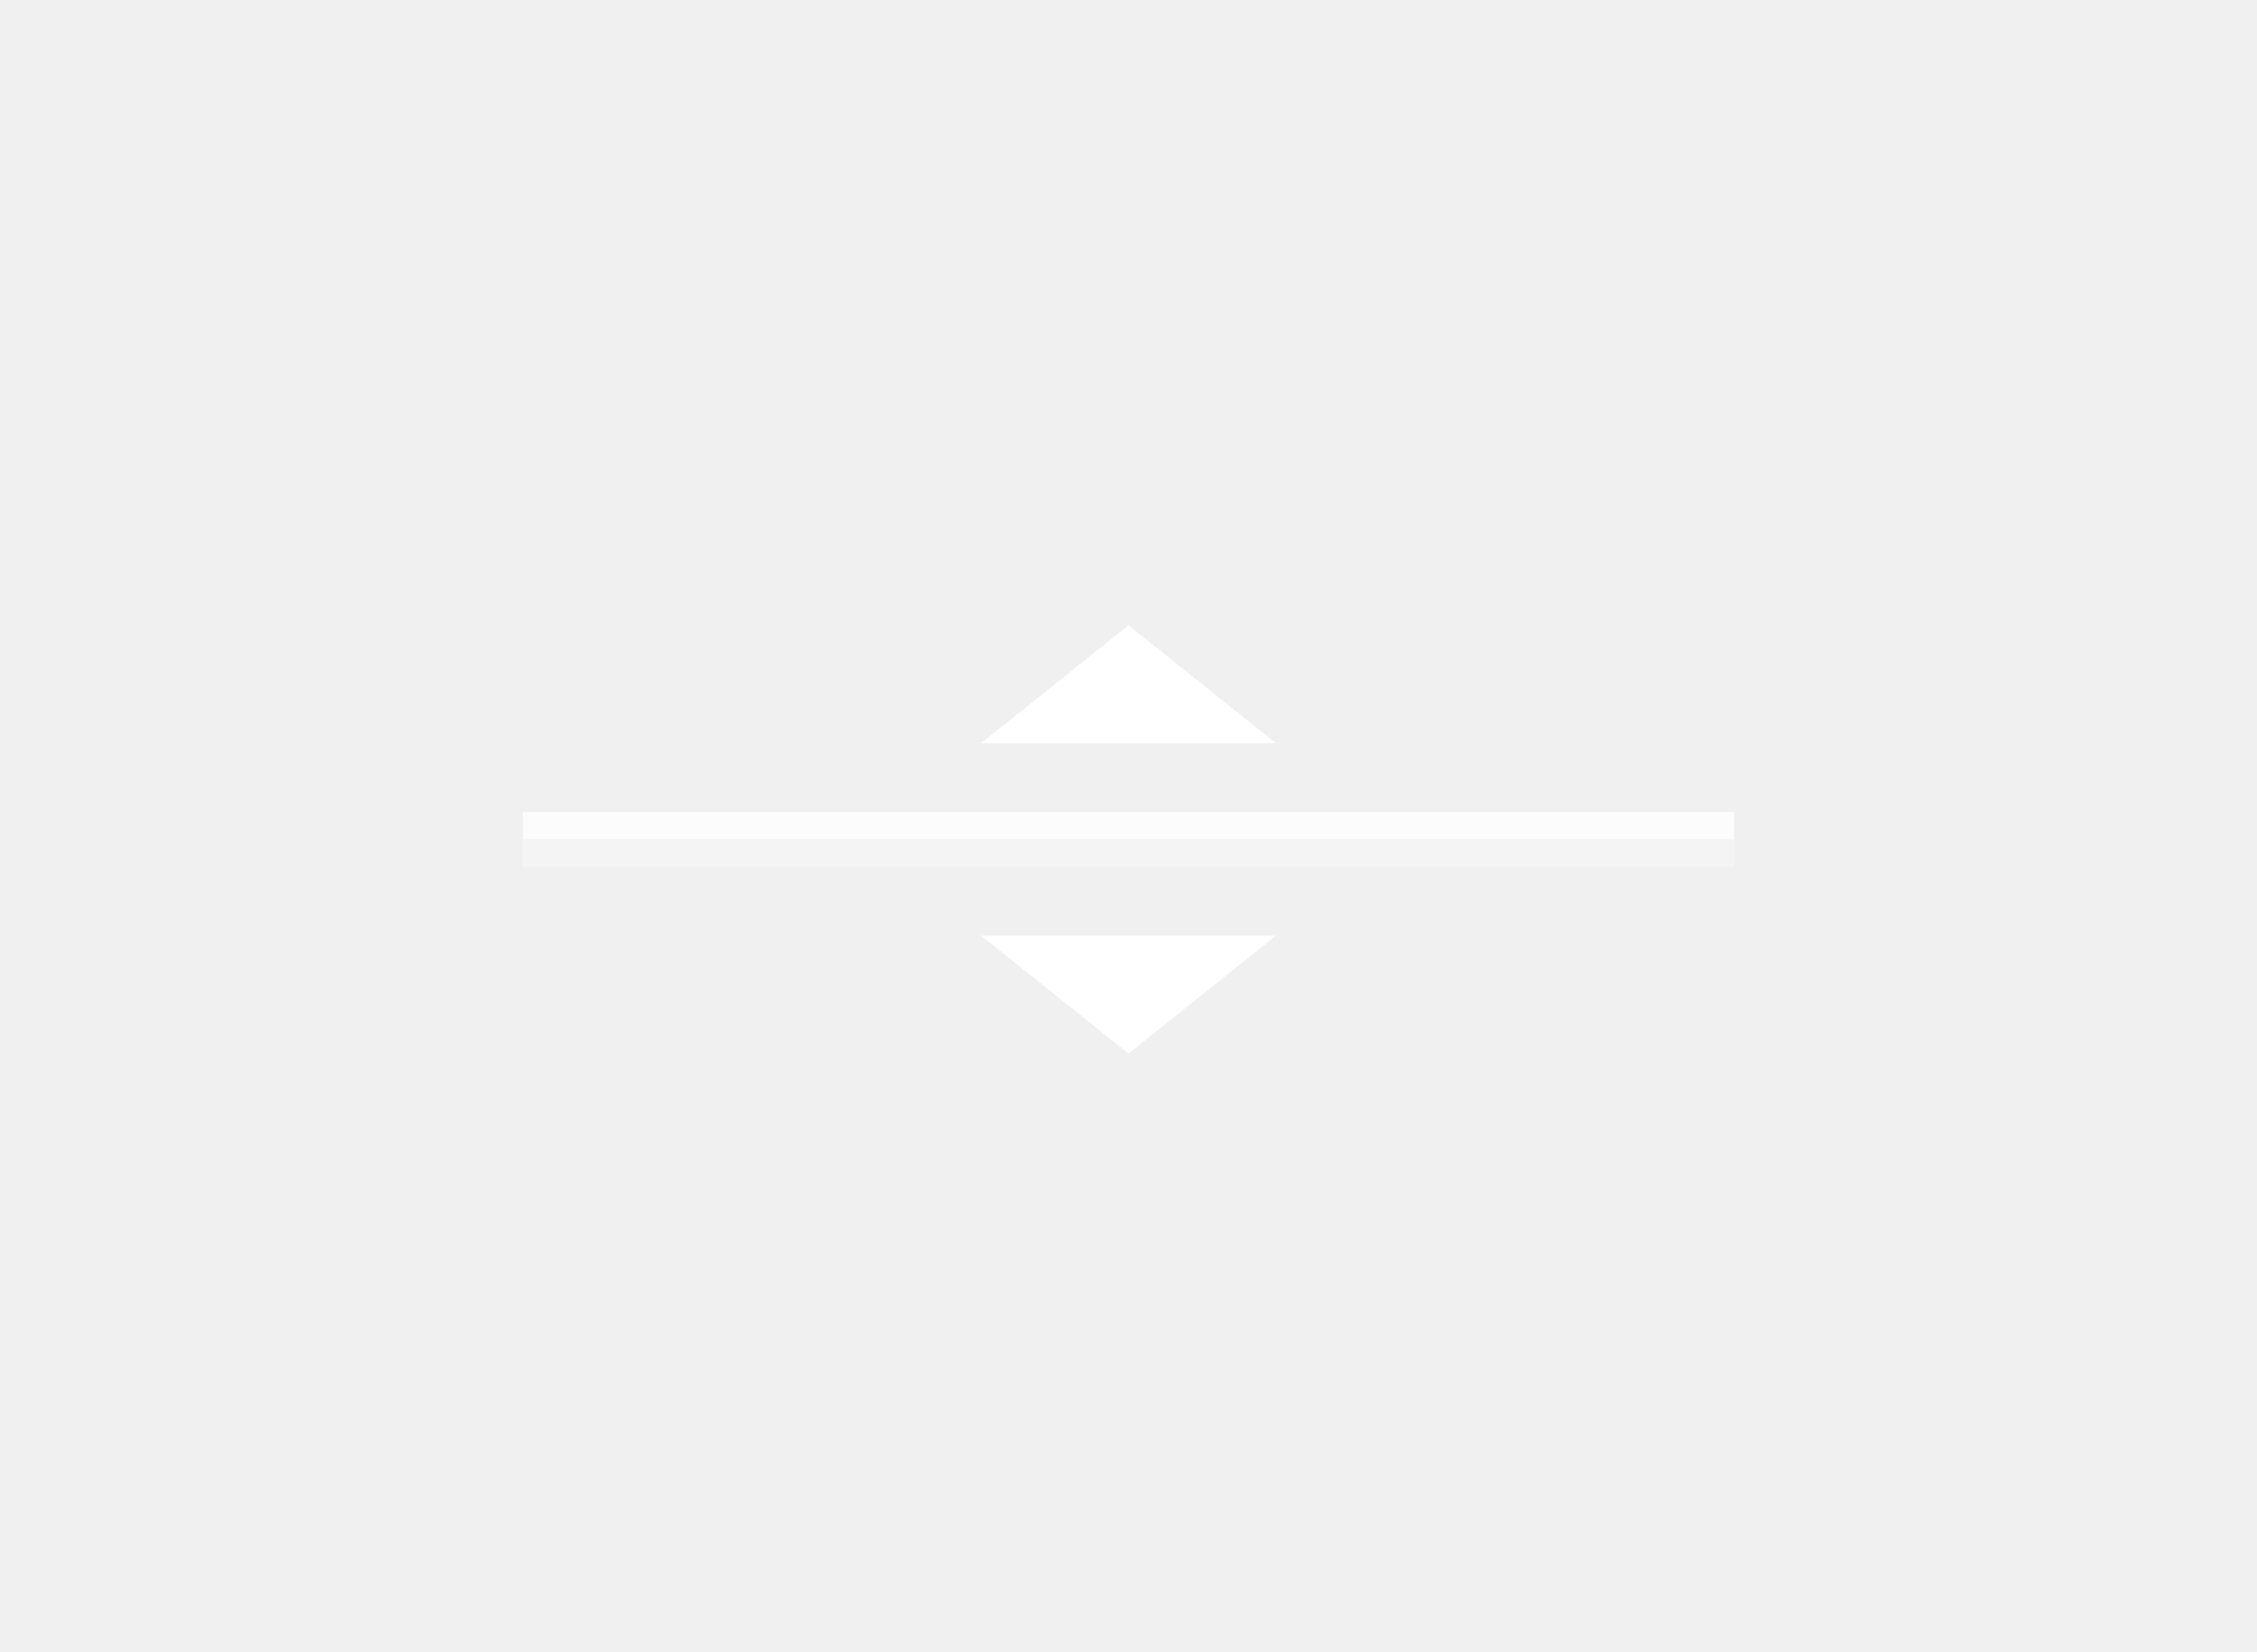
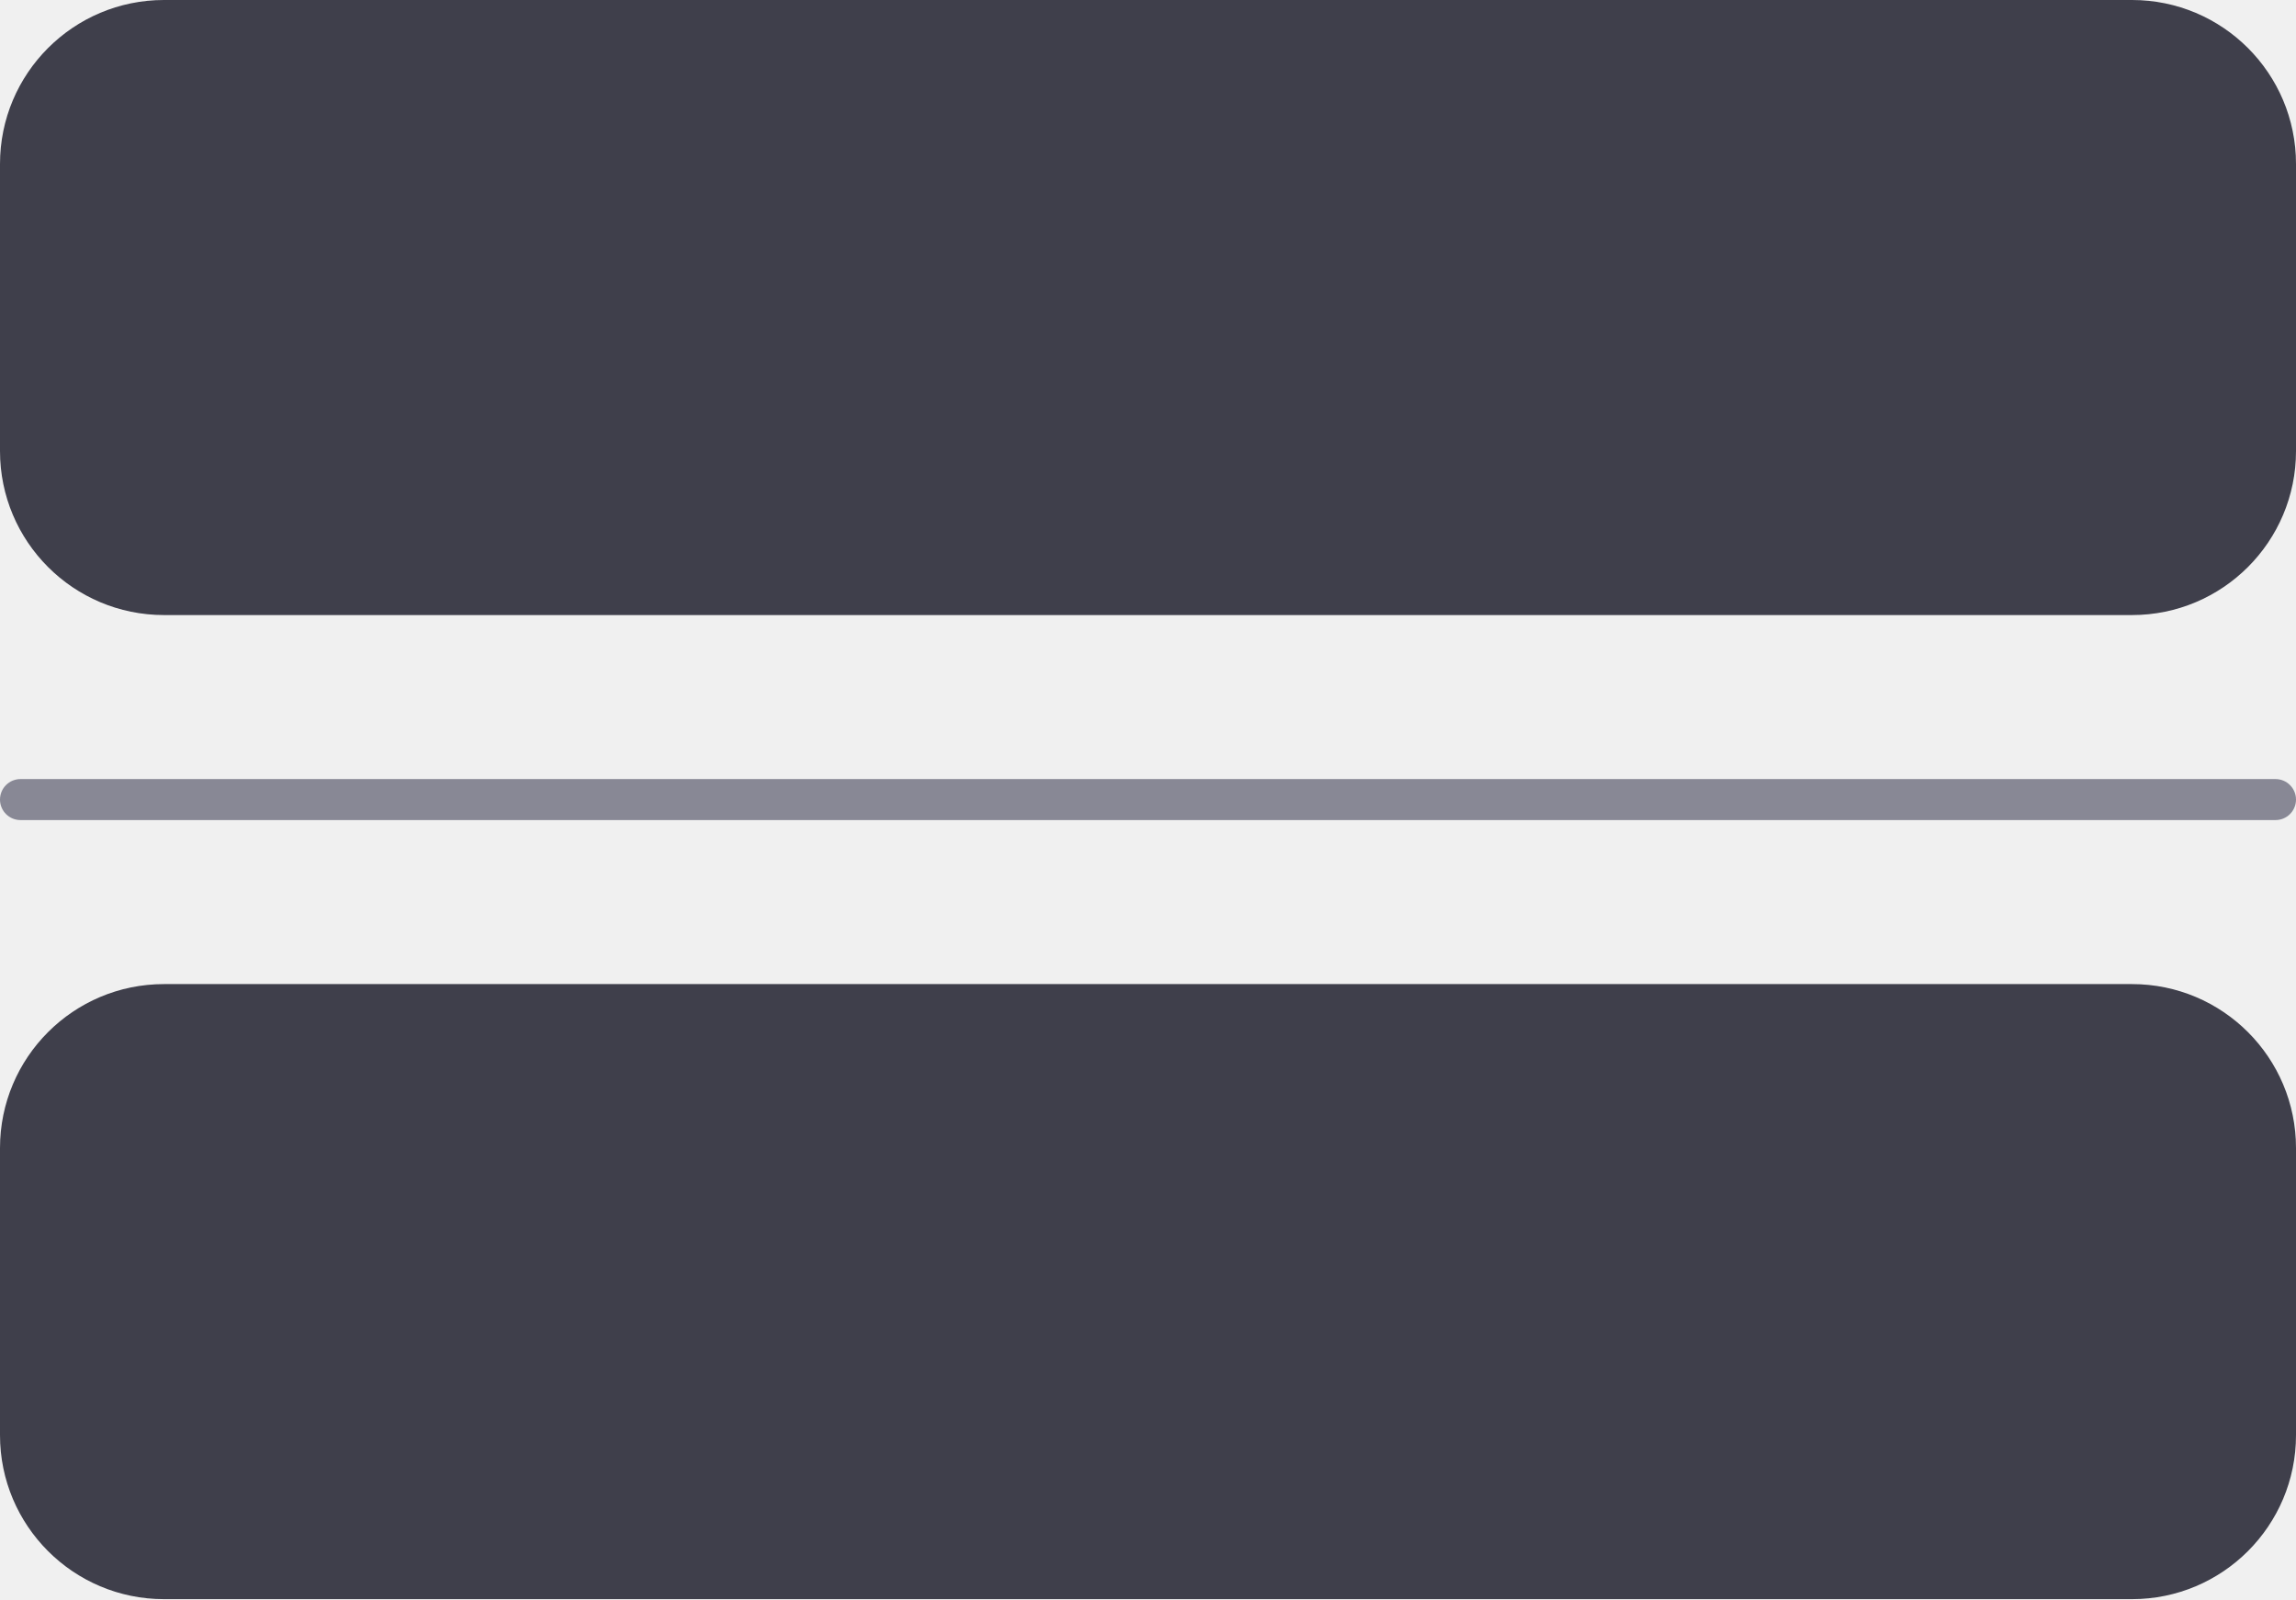
- <svg xmlns="http://www.w3.org/2000/svg" xmlns:xlink="http://www.w3.org/1999/xlink" width="82" height="60" viewBox="0 0 82 60">
-   <defs>
-     <rect id="path-1" width="44" height="1" x="0" y="5.5" />
-     <filter id="filter-2" width="102.3%" height="300%" x="-1.1%" y="-50%" filterUnits="objectBoundingBox">
-       <feOffset dy="1" in="SourceAlpha" result="shadowOffsetOuter1" />
-       <feComposite in="shadowOffsetOuter1" in2="SourceAlpha" operator="out" result="shadowOffsetOuter1" />
-       <feColorMatrix in="shadowOffsetOuter1" values="0 0 0 0 1   0 0 0 0 1   0 0 0 0 1  0 0 0 0.292 0" />
-     </filter>
-   </defs>
-   <g fill="none" fill-rule="evenodd" class="snippets_thumbs">
-     <g class="s_hr">
-       <rect width="82" height="60" class="bg" />
-       <g class="group" transform="translate(19 24)">
-         <g class="rectangle">
-           <use fill="#000" filter="url(#filter-2)" xlink:href="#path-1" />
-           <use fill="#FFF" fill-opacity=".78" xlink:href="#path-1" />
-         </g>
-         <path fill="#FFF" stroke="#FFF" d="M25.925 10.5L22 13.64l-3.925-3.14h7.85zm0-8h-7.85L22-.64l3.925 3.14z" class="combined_shape" />
-       </g>
-     </g>
-   </g>
+ <svg xmlns="http://www.w3.org/2000/svg" width="56" height="39" viewBox="0 0 56 39" fill="none">
+   <rect width="56" height="15" rx="4" fill="#3F3F4B" />
+   <rect y="19" width="56" height="1" rx="0.5" fill="#888895" />
+   <rect y="24" width="56" height="15" rx="4" fill="#3F3F4B" />
</svg>
